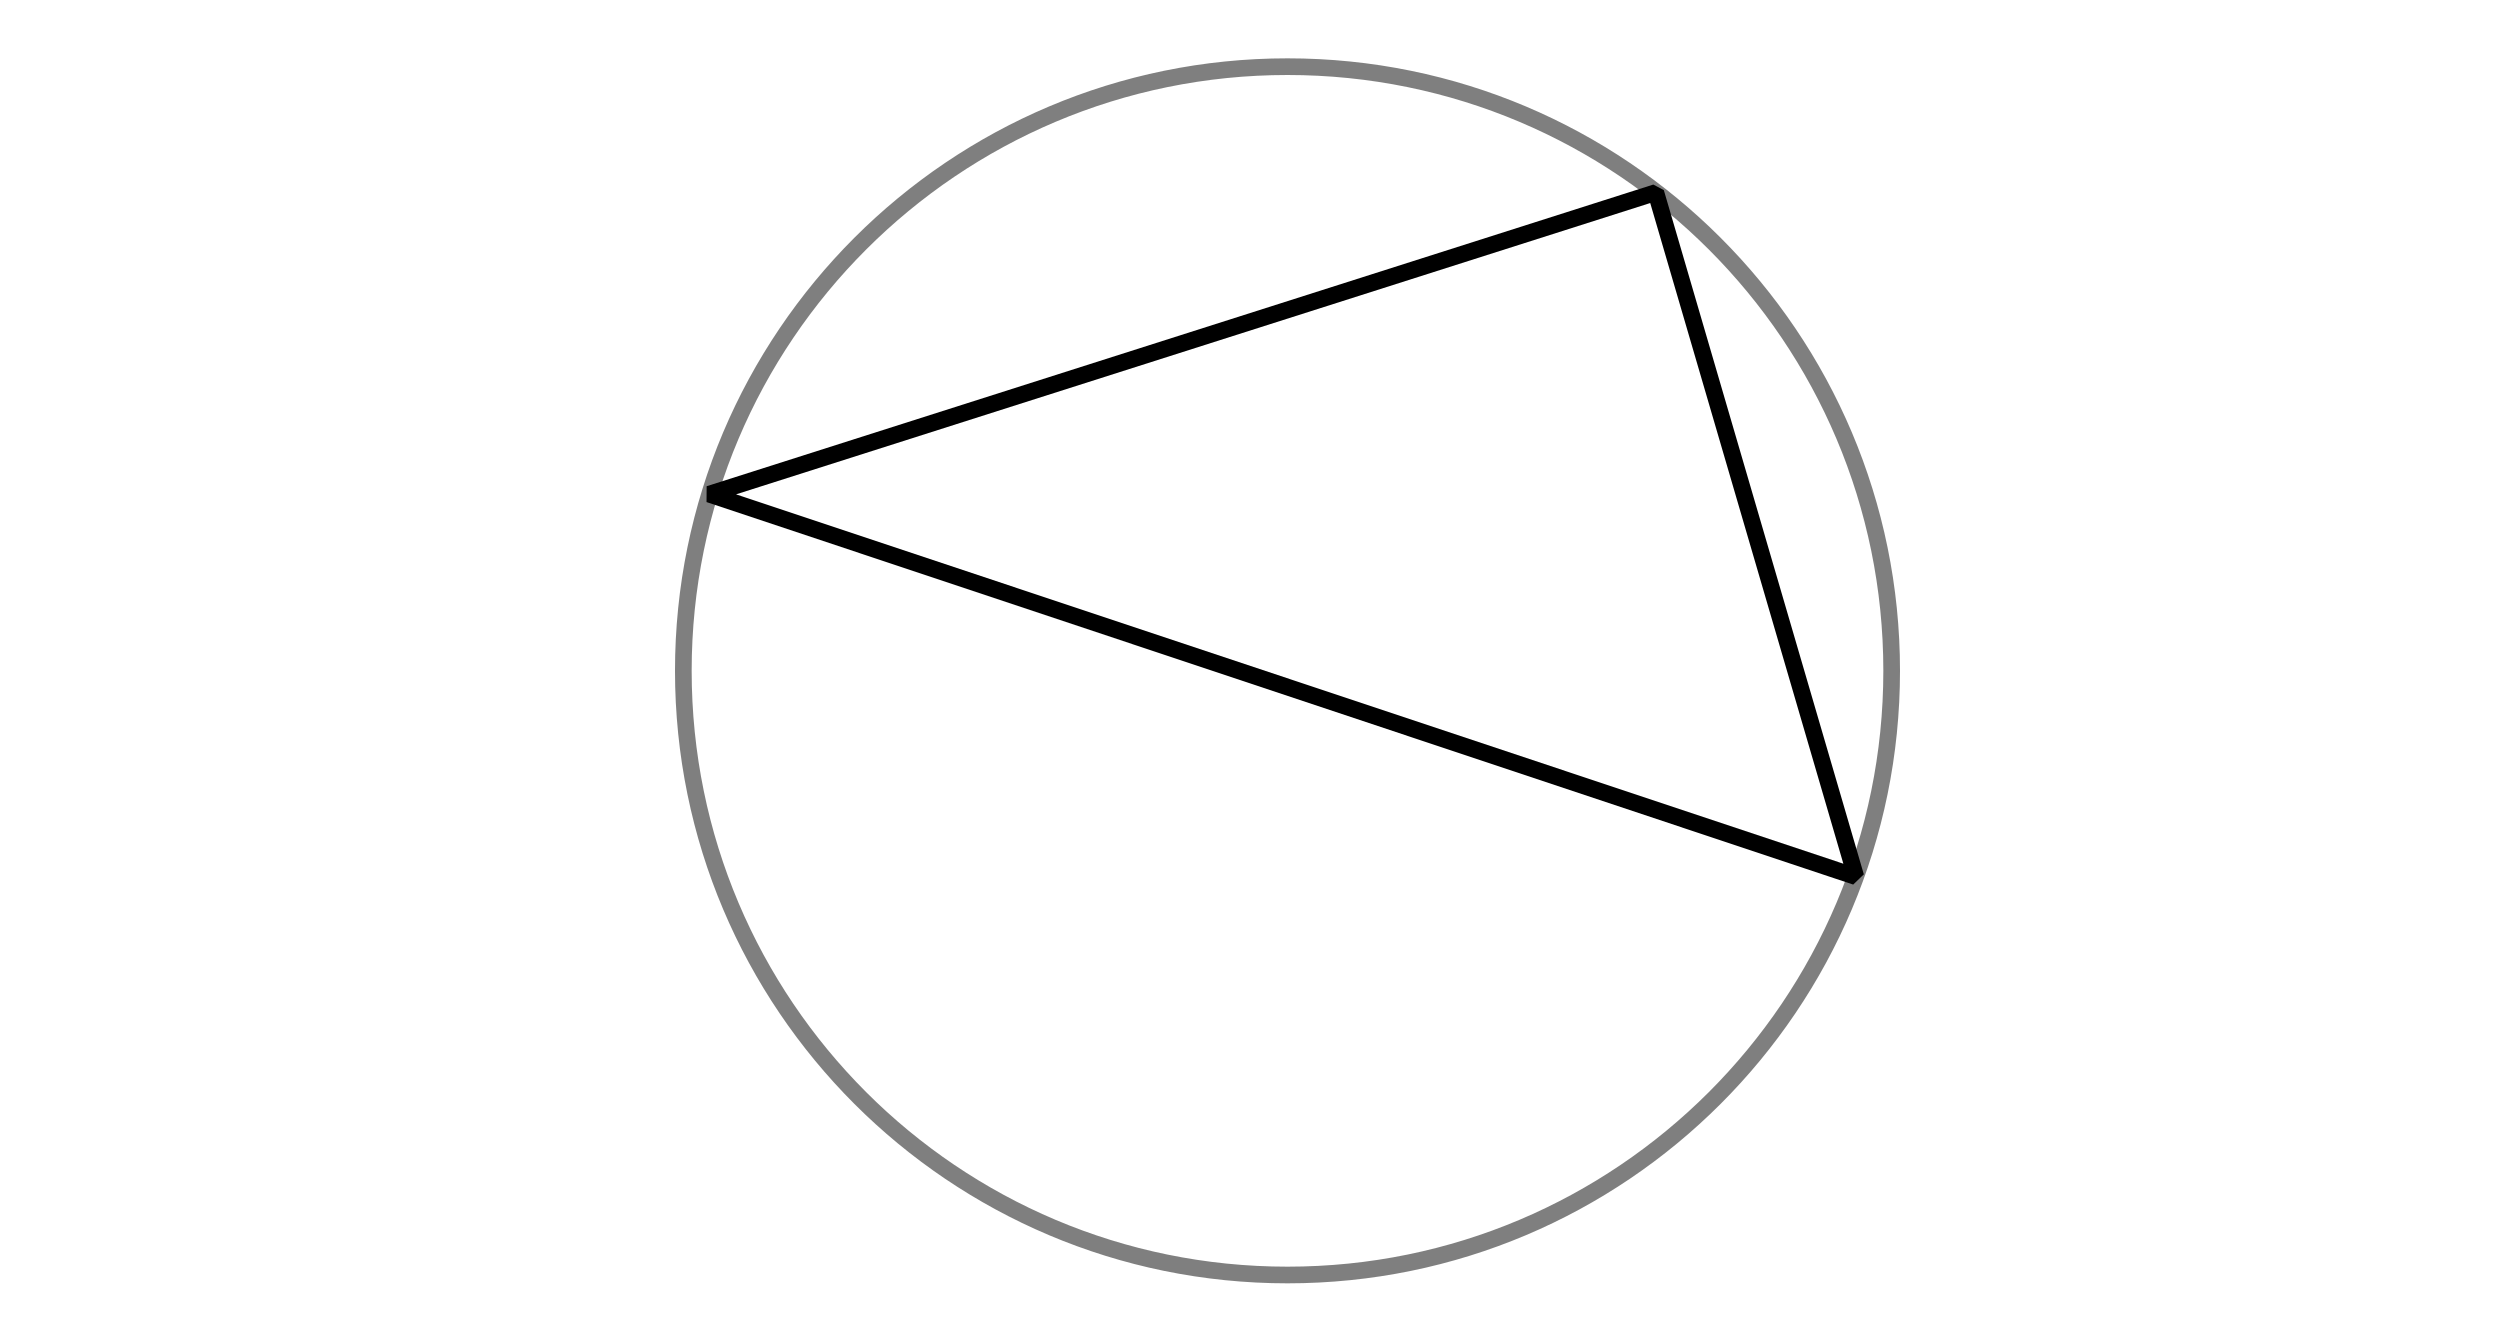
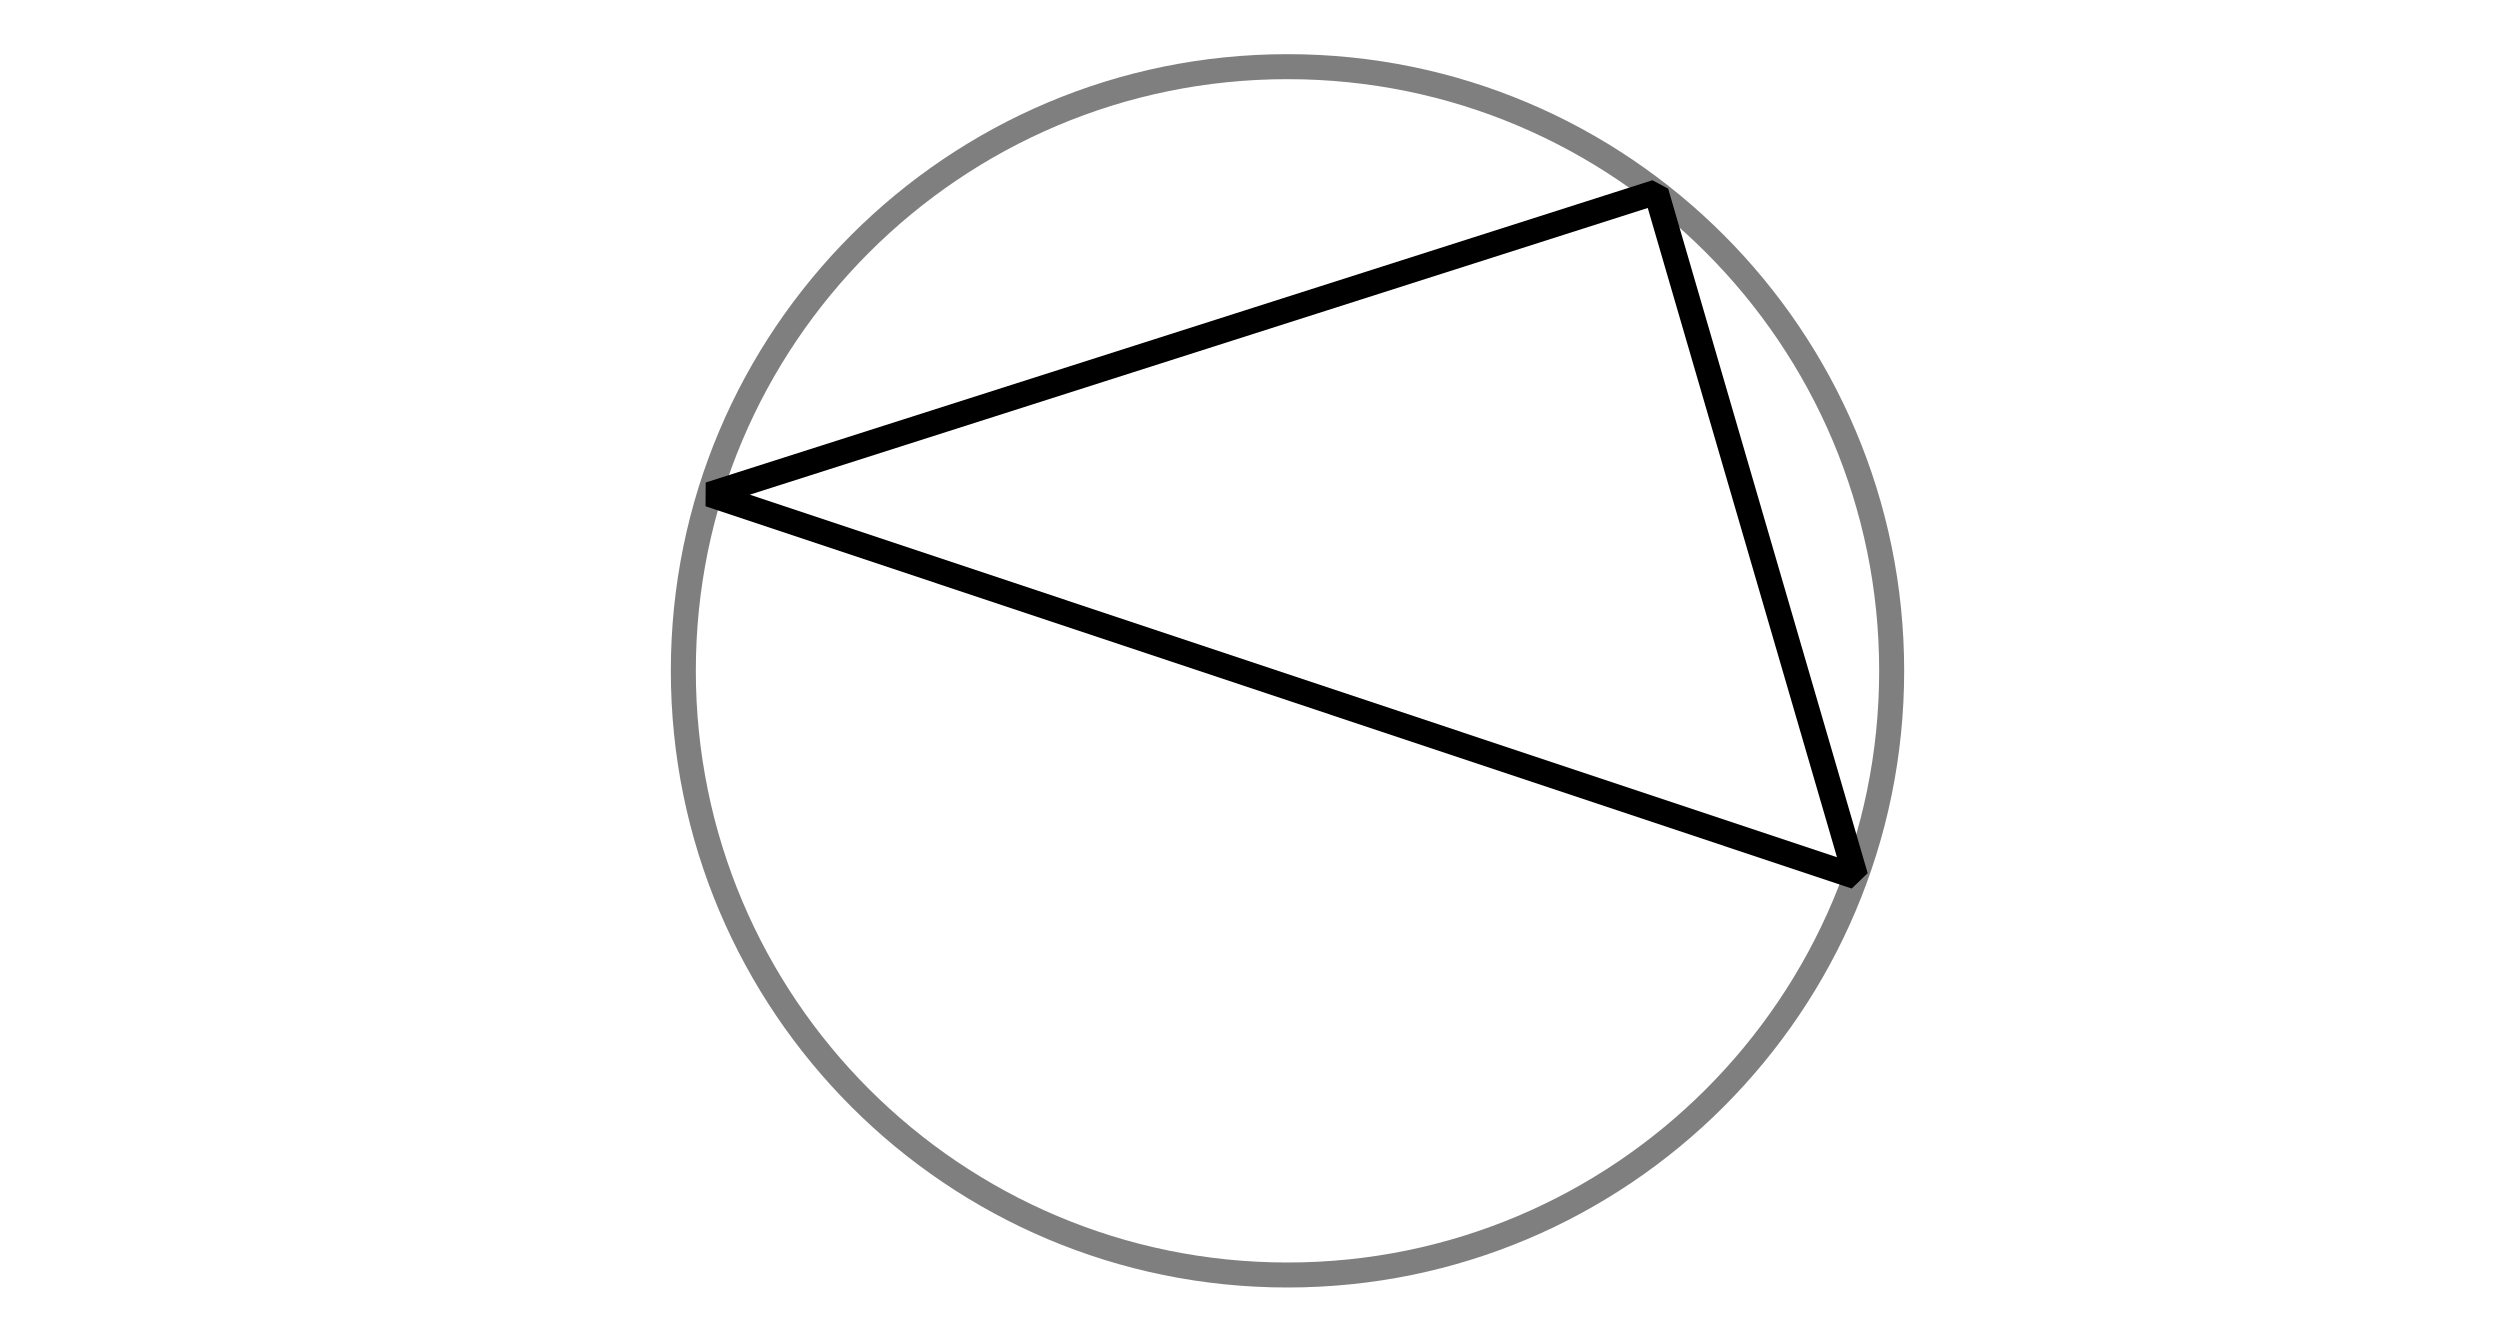
<svg xmlns="http://www.w3.org/2000/svg" viewBox="0 0 300 160">
-   <circle cx="154.5" cy="80.5" r="72.5" fill="none" stroke="#000" stroke-linejoin="bevel" stroke-width="2" opacity="0.5" />
-   <polygon points="85.1 59.3 198.7 23.1 222.7 105.2 85.1 59.3" fill="none" stroke="#000" stroke-linejoin="bevel" stroke-width="2" />
+   <g fill="none" stroke="#000" stroke-linejoin="bevel" stroke-width="3">
+     <circle cx="154.5" cy="80.5" opacity=".5" r="72.5" />
+     <path d="m85.14 59.33 113.6-36.27 23.94 82.14z" />
+   </g>
</svg>
